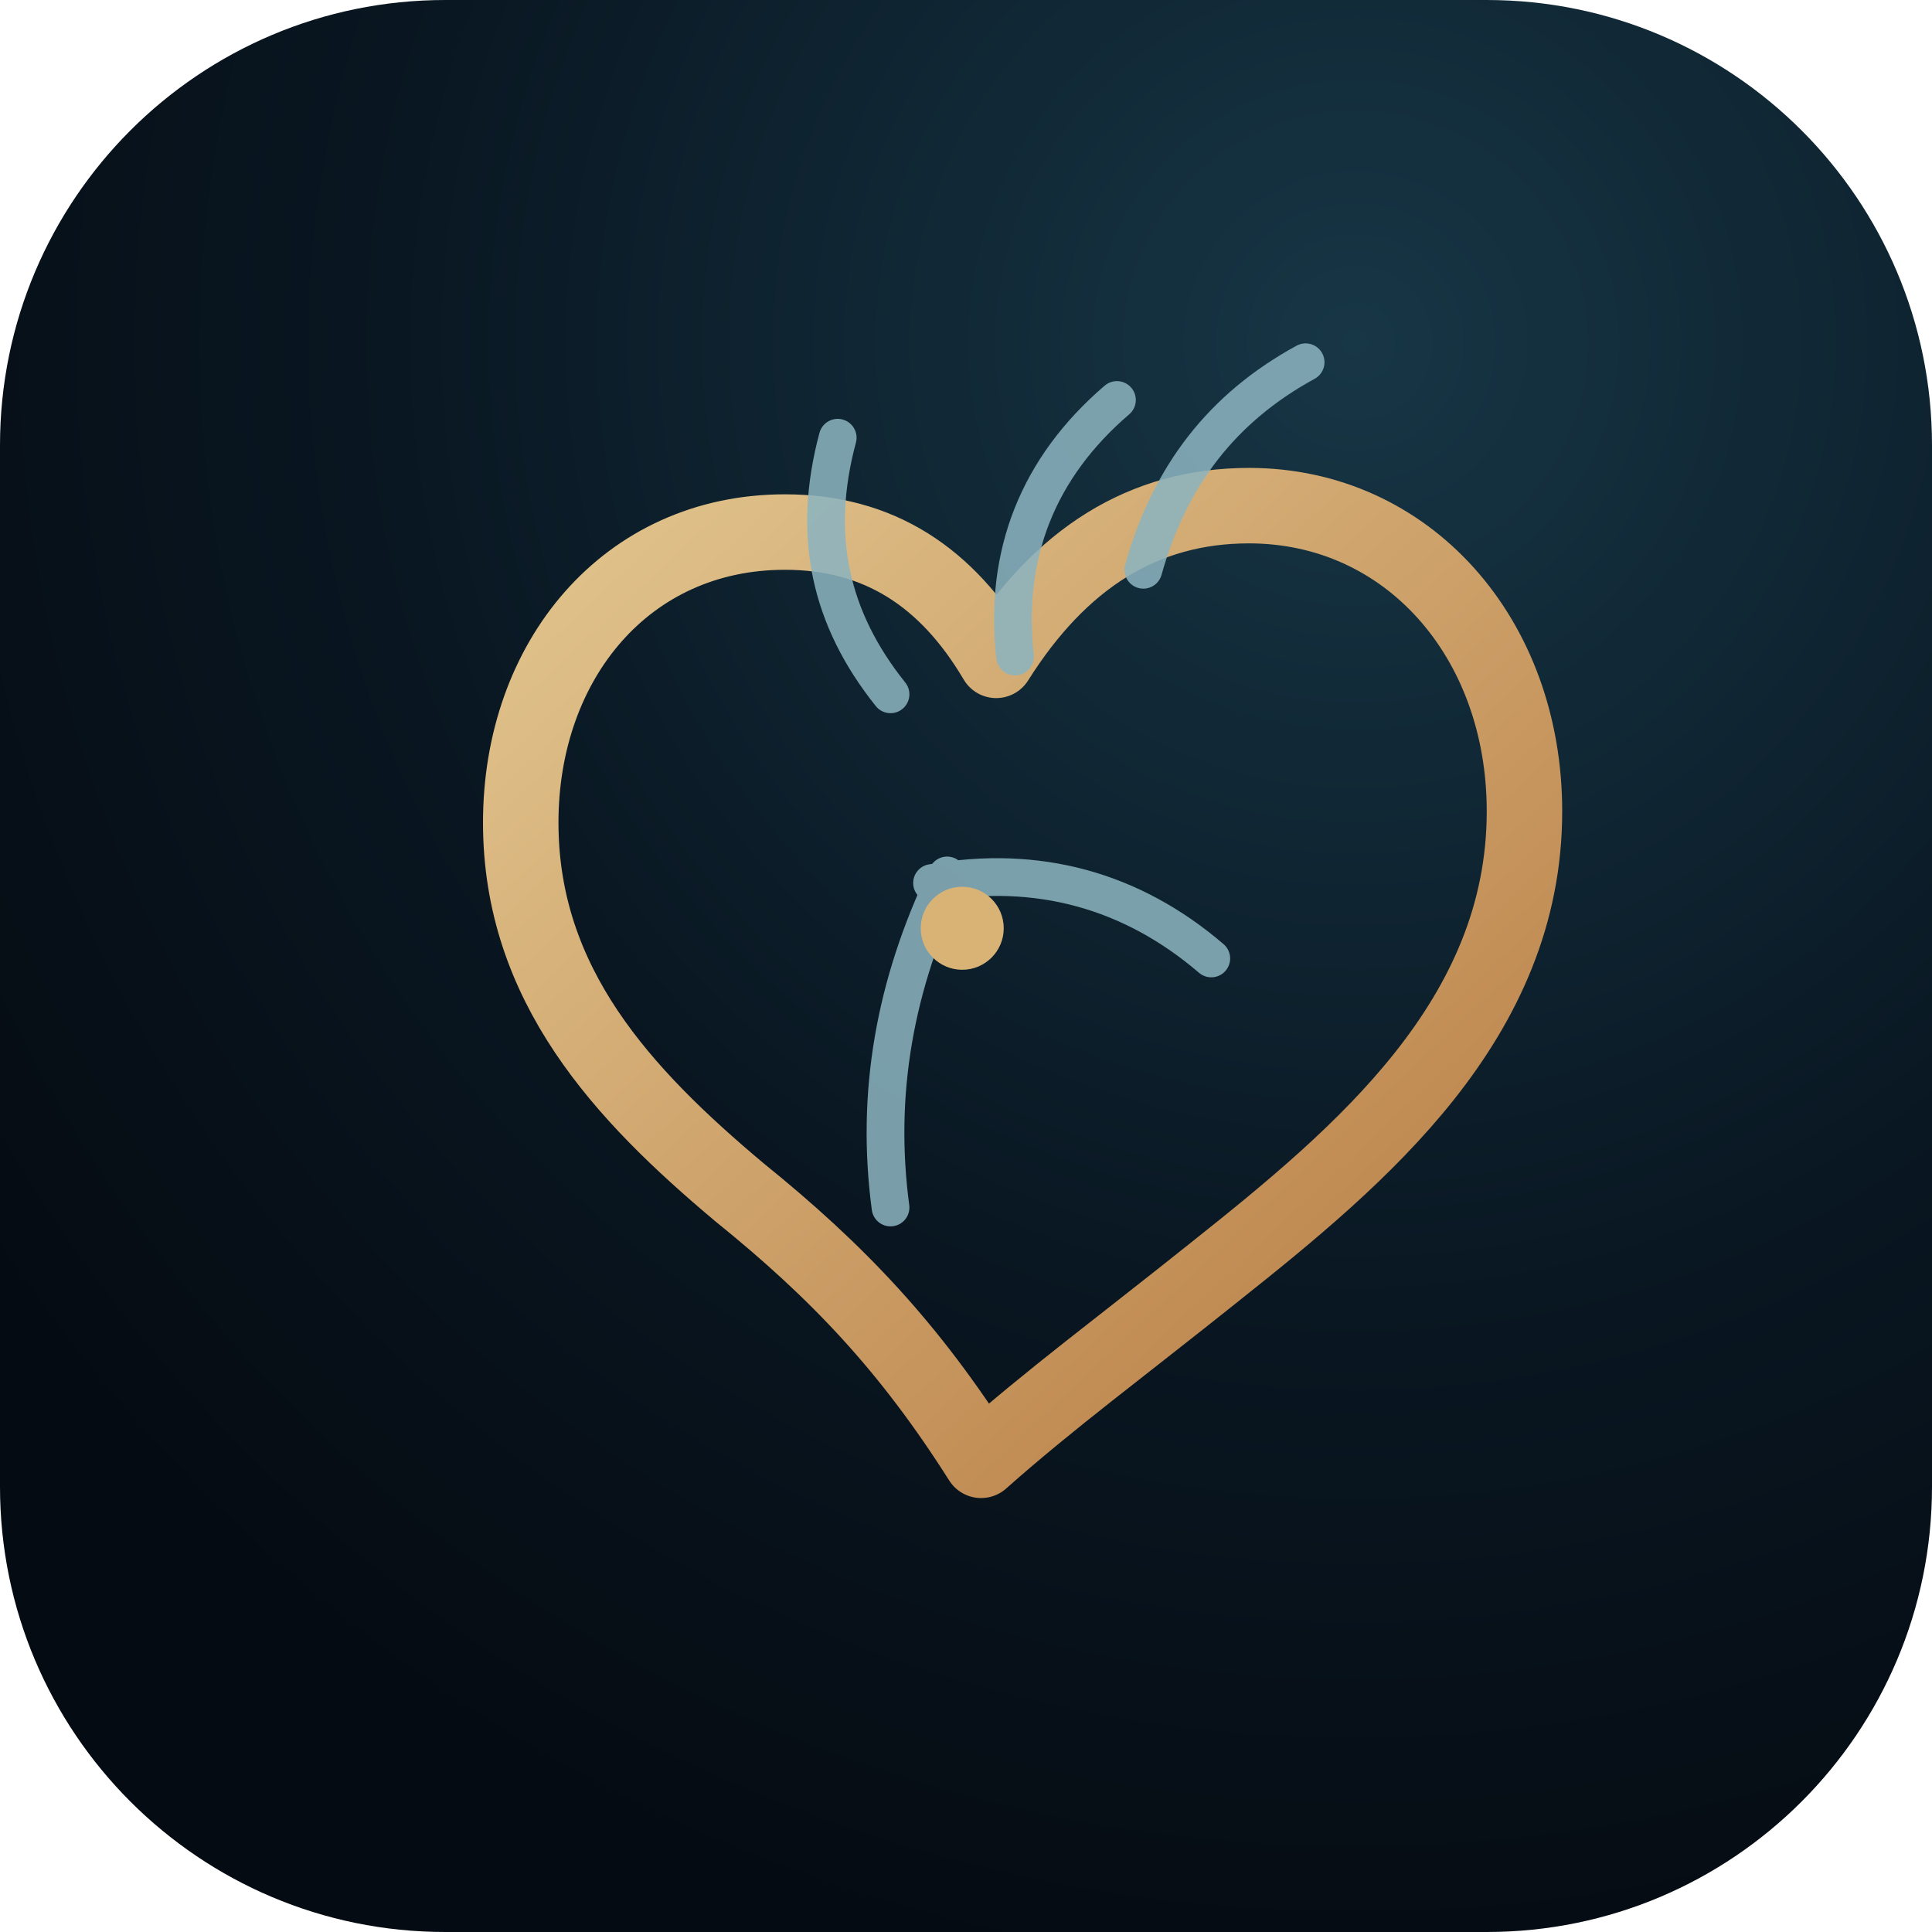
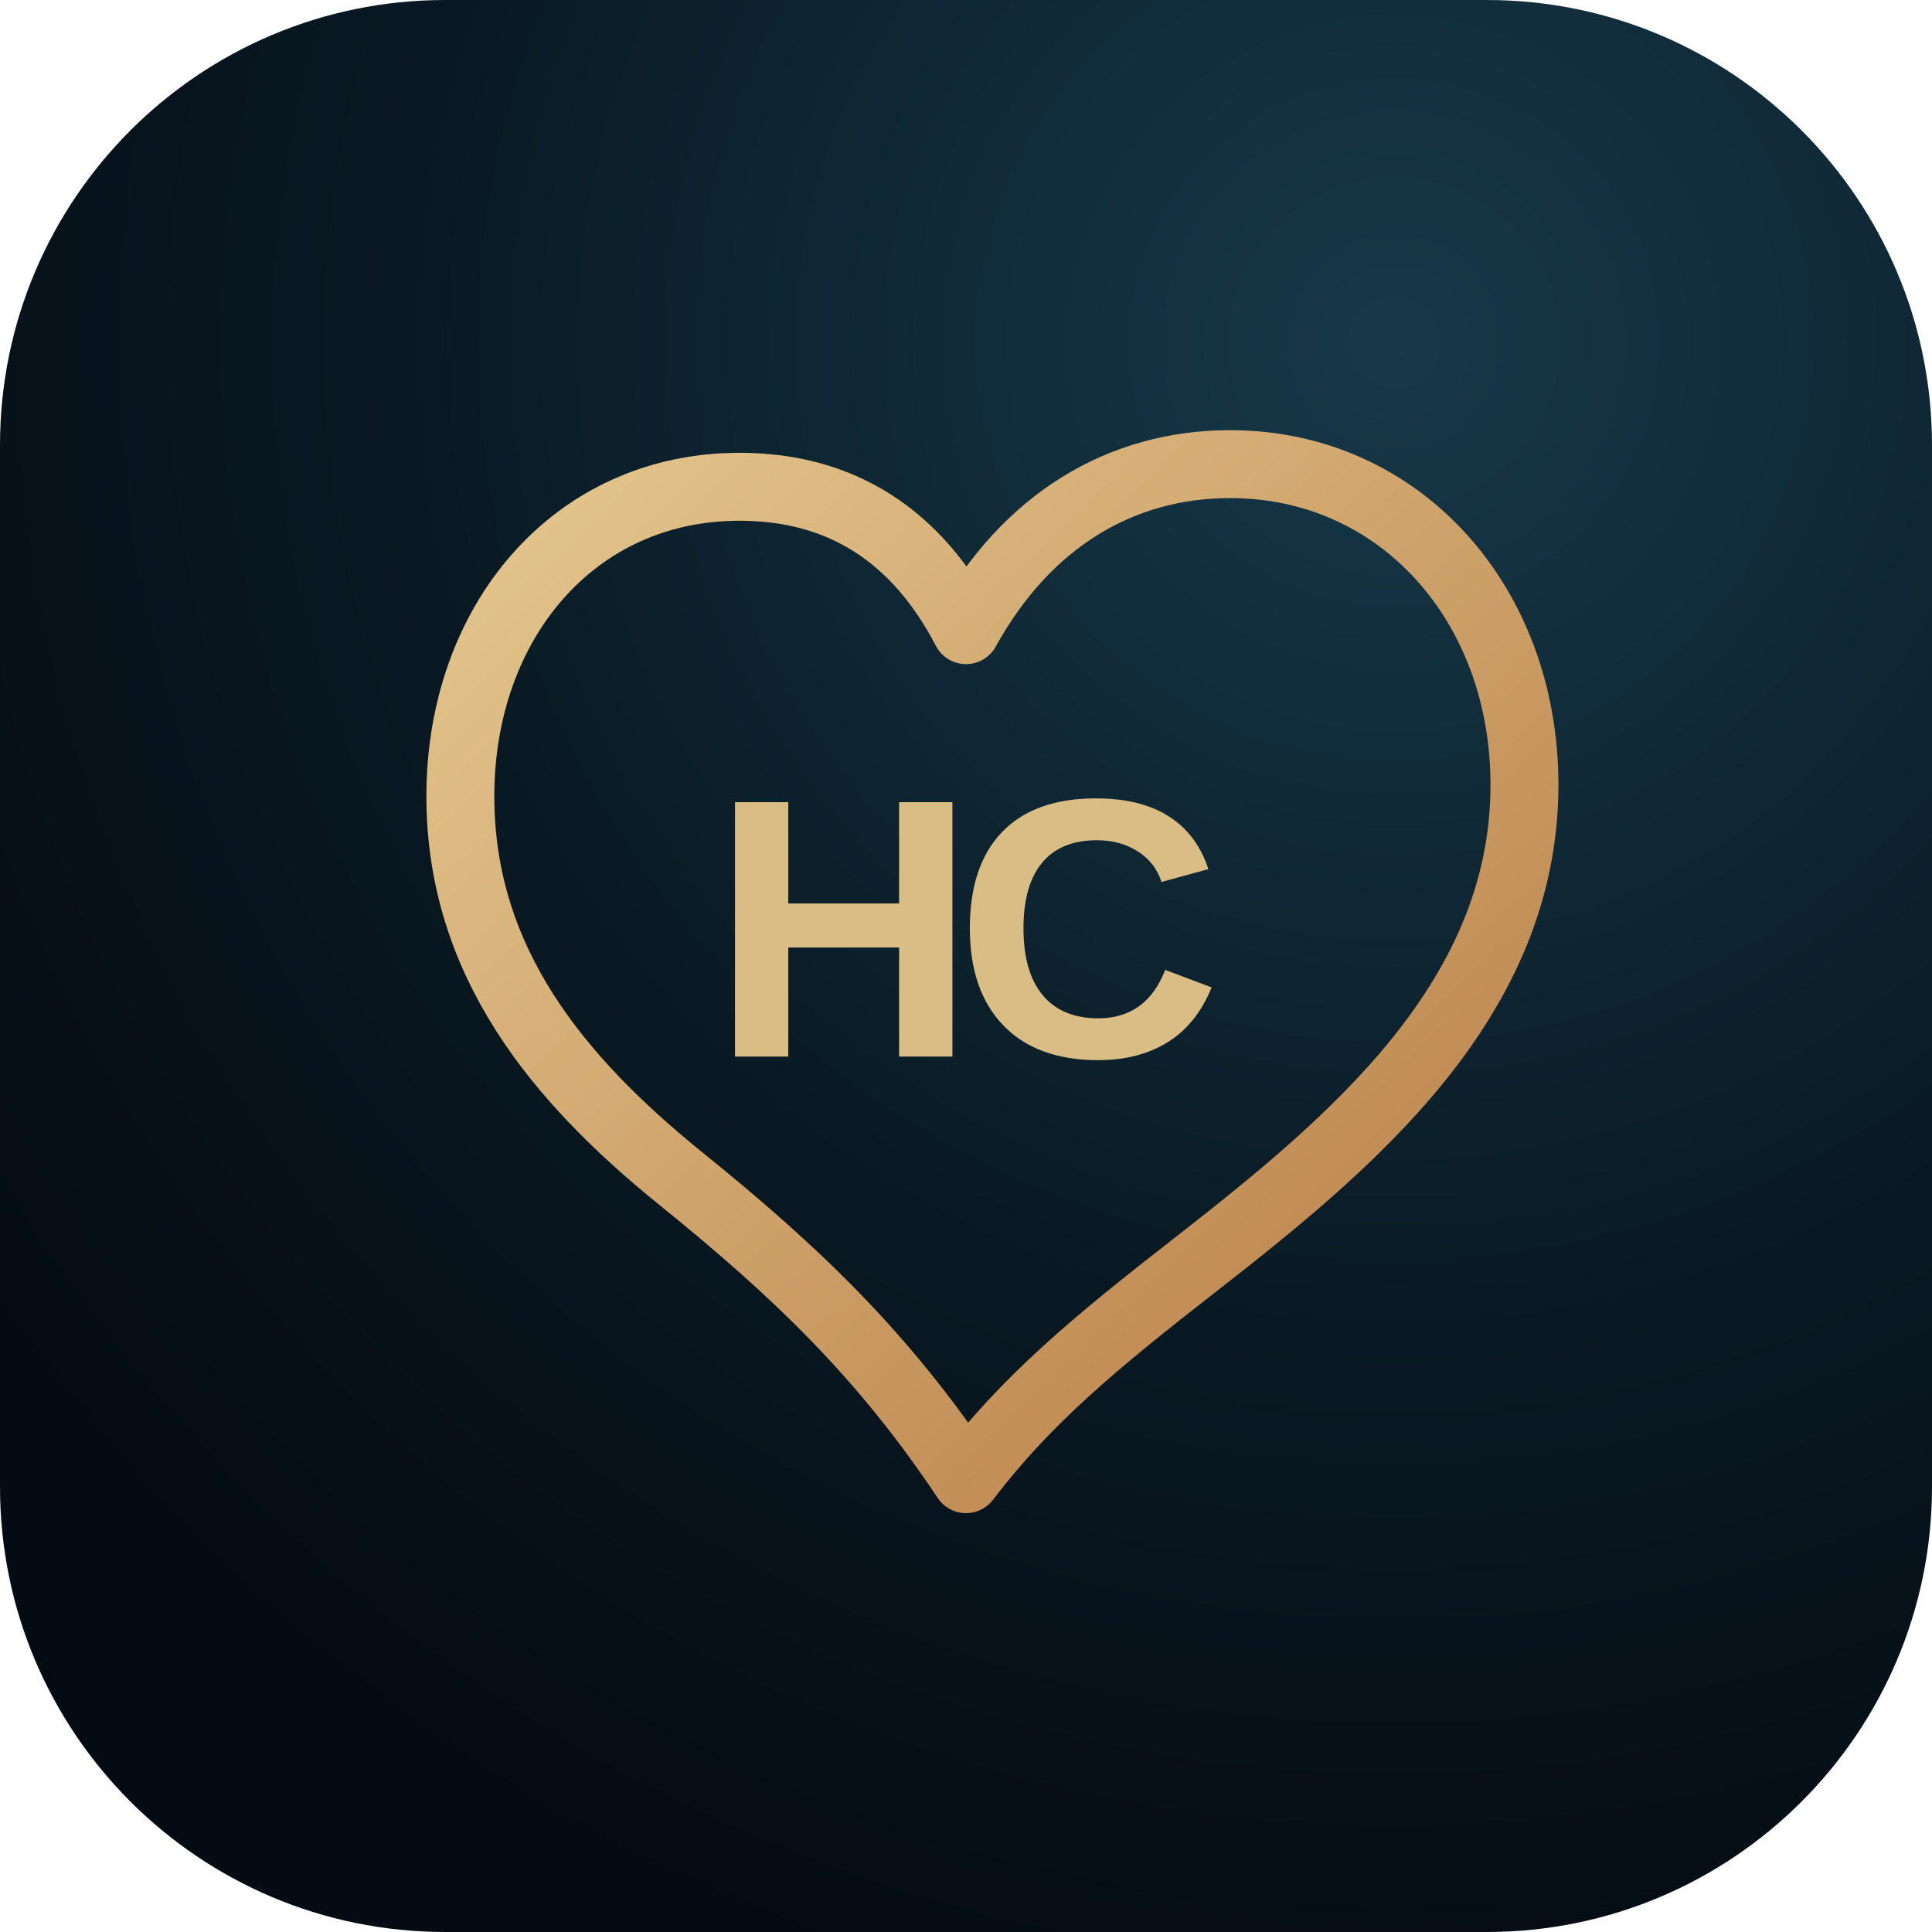
<svg xmlns="http://www.w3.org/2000/svg" viewBox="0 0 512 512">
  <defs>
-     <radialGradient id="bg" cx="70%" cy="18%" r="85%">
-       <stop offset="0%" stop-color="#173646" />
-       <stop offset="58%" stop-color="#091722" />
+     <radialGradient id="bg" cx="72%" cy="18%" r="88%">
+       <stop offset="0%" stop-color="#17394a" />
+       <stop offset="58%" stop-color="#091923" />
      <stop offset="100%" stop-color="#050b12" />
    </radialGradient>
    <linearGradient id="heart" x1="0" y1="0" x2="1" y2="1">
-       <stop offset="0%" stop-color="#e2c58e" />
-       <stop offset="100%" stop-color="#b77b43" />
+       <stop offset="0%" stop-color="#e4c78f" />
+       <stop offset="100%" stop-color="#b87c45" />
    </linearGradient>
  </defs>
  <rect width="512" height="512" rx="118" fill="url(#bg)" />
-   <path d="M260 387c-19-30-38-50-64-71-31-26-58-55-58-98 0-43 28-77 70-77 25 0 43 12 56 34 17-27 39-41 67-41 42 0 73 35 73 81 0 55-43 91-82 122-25 20-44 34-62 50Z" fill="none" stroke="url(#heart)" stroke-width="20" stroke-linecap="round" stroke-linejoin="round" />
-   <path d="M269 174c-3-27 6-50 27-68M303 151c7-25 21-43 43-55M236 184c-16-20-21-42-14-68M247 234c28-5 53 2 74 20M251 232c-14 29-19 58-15 88" fill="none" stroke="#8bb4bf" stroke-width="10" stroke-linecap="round" opacity=".86" />
-   <circle cx="255" cy="246" r="11" fill="#d9b375" />
+   <path d="M256 392c-22-33-45-55-76-80-32-26-58-57-58-101 0-46 30-82 74-82 27 0 47 13 60 38 16-29 41-44 70-44 45 0 78 37 78 85 0 57-46 95-87 127-27 21-45 36-61 57Z" fill="none" stroke="url(#heart)" stroke-width="18" stroke-linecap="round" stroke-linejoin="round" />
+   <text x="256" y="280" text-anchor="middle" font-family="Arial, Helvetica, sans-serif" font-size="98" font-weight="700" fill="#d9bd85" letter-spacing="-6">HC</text>
</svg>
